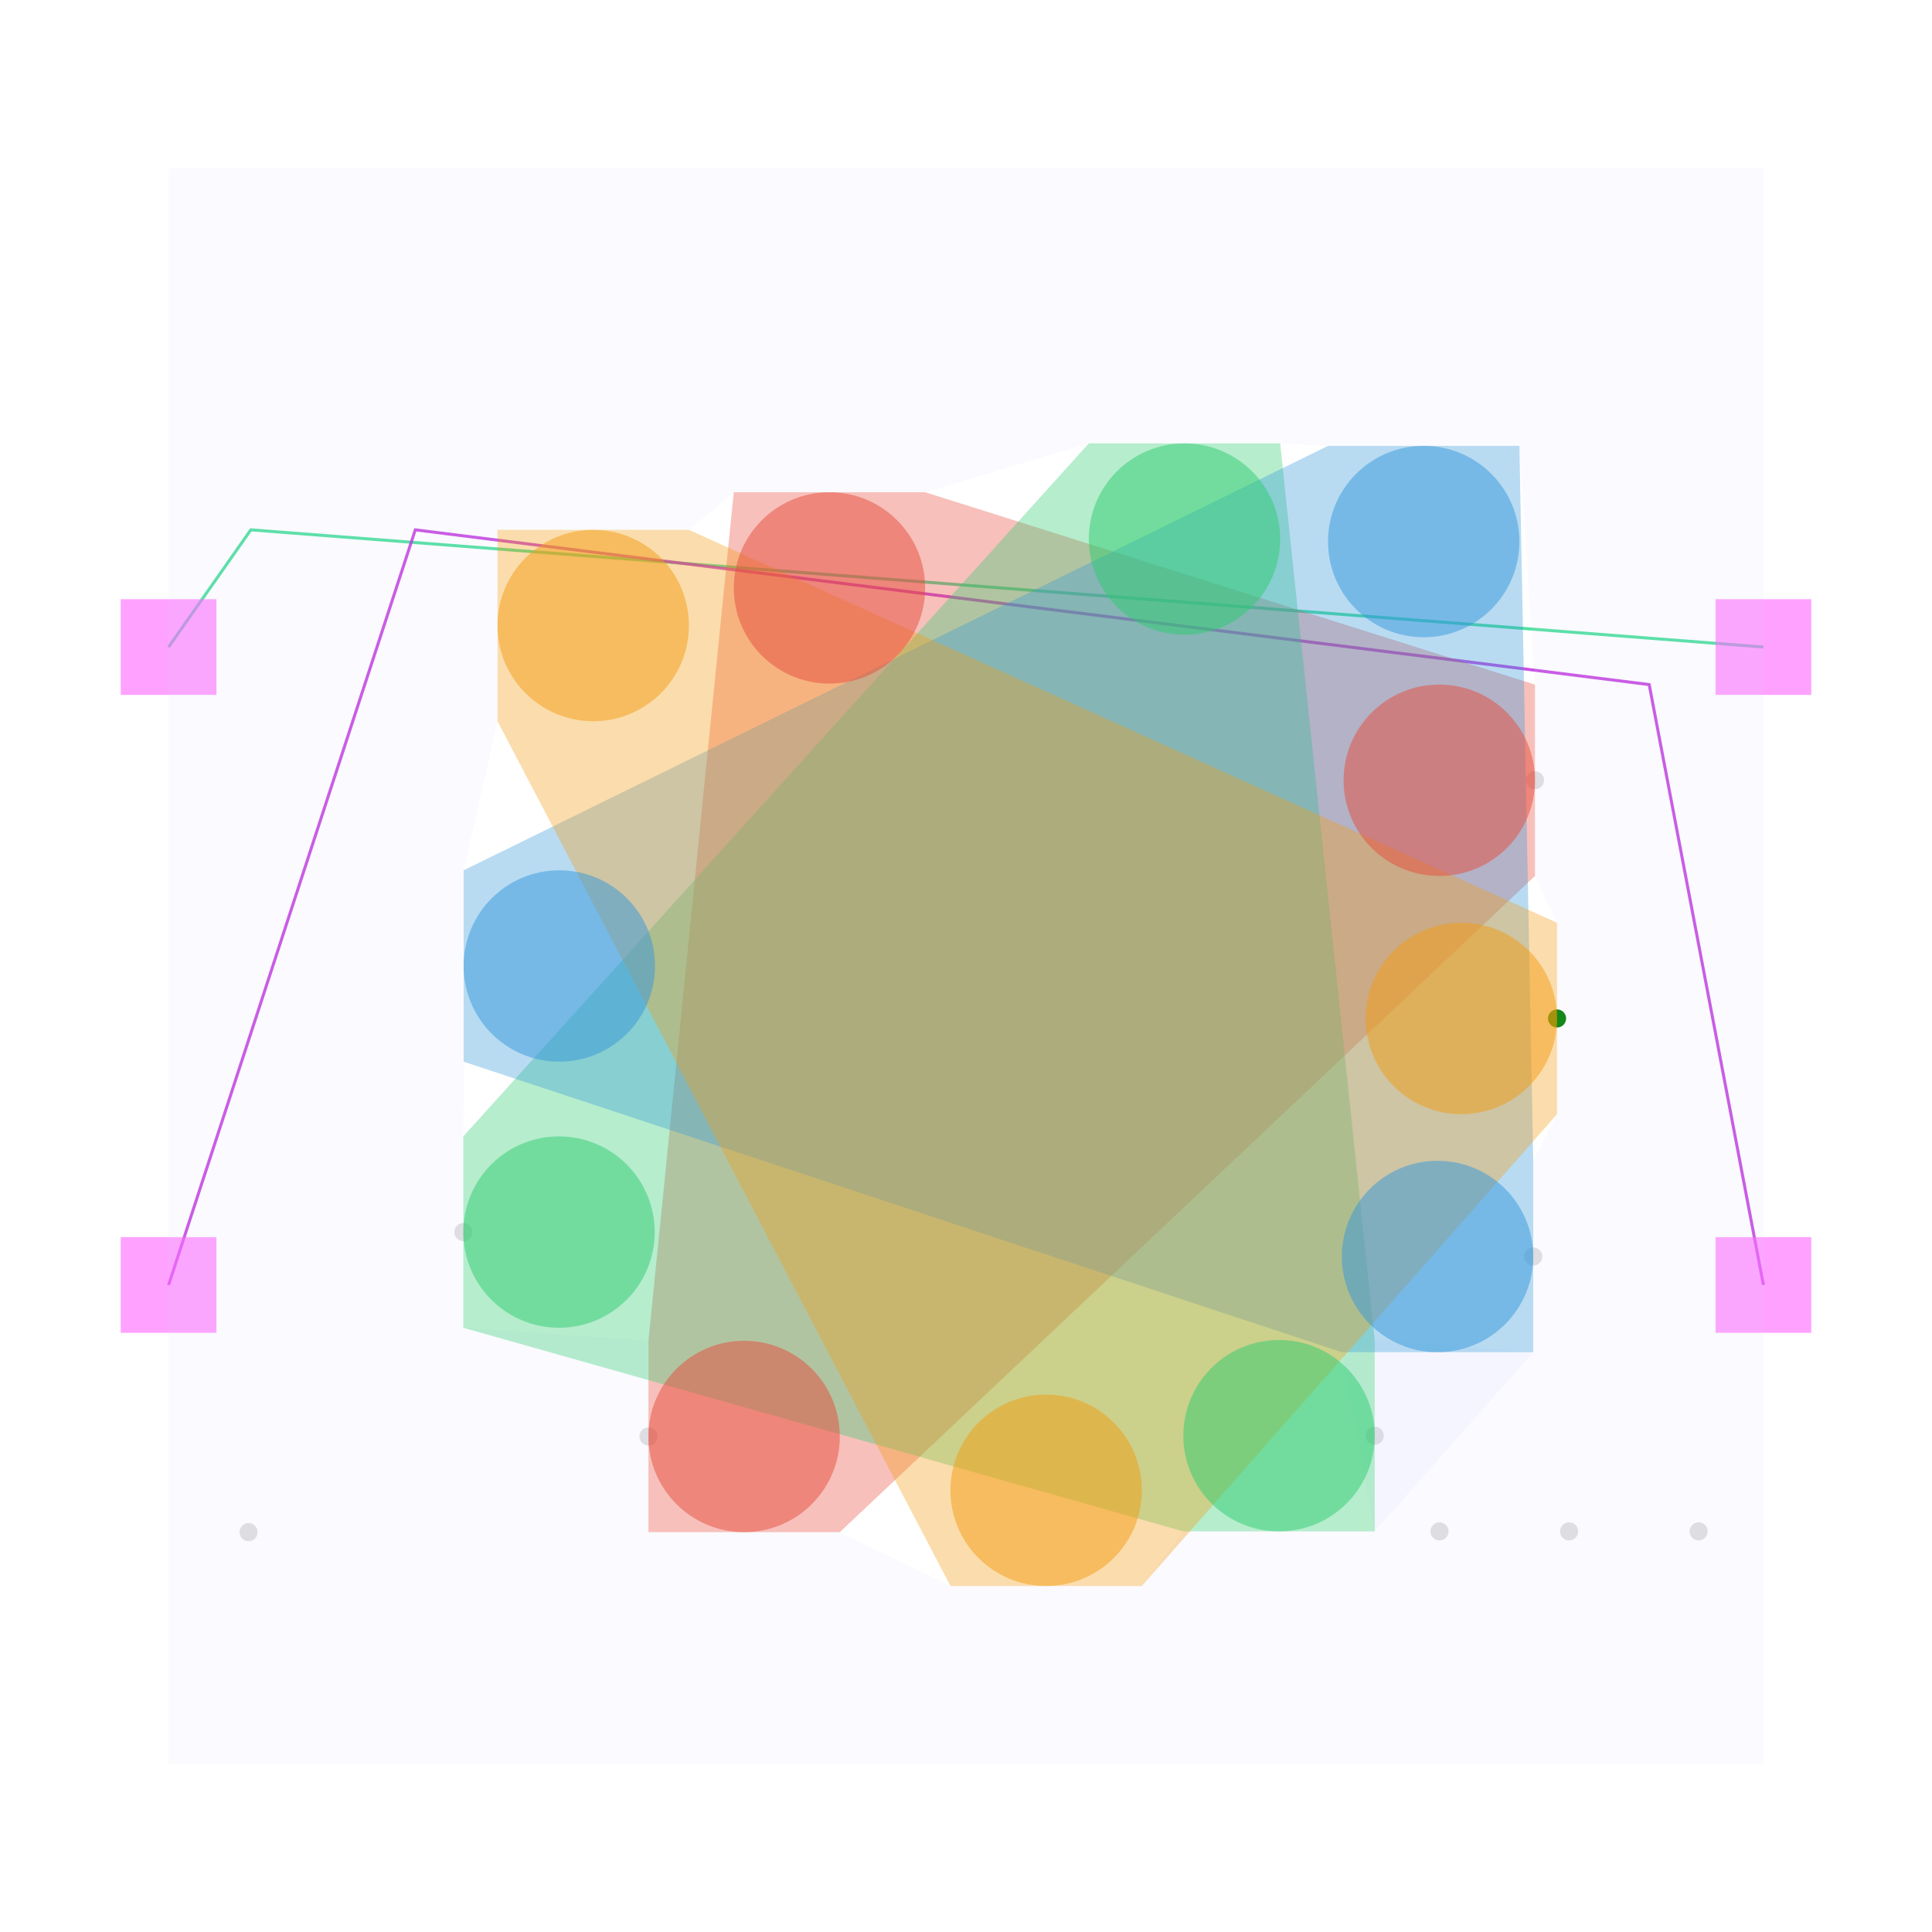
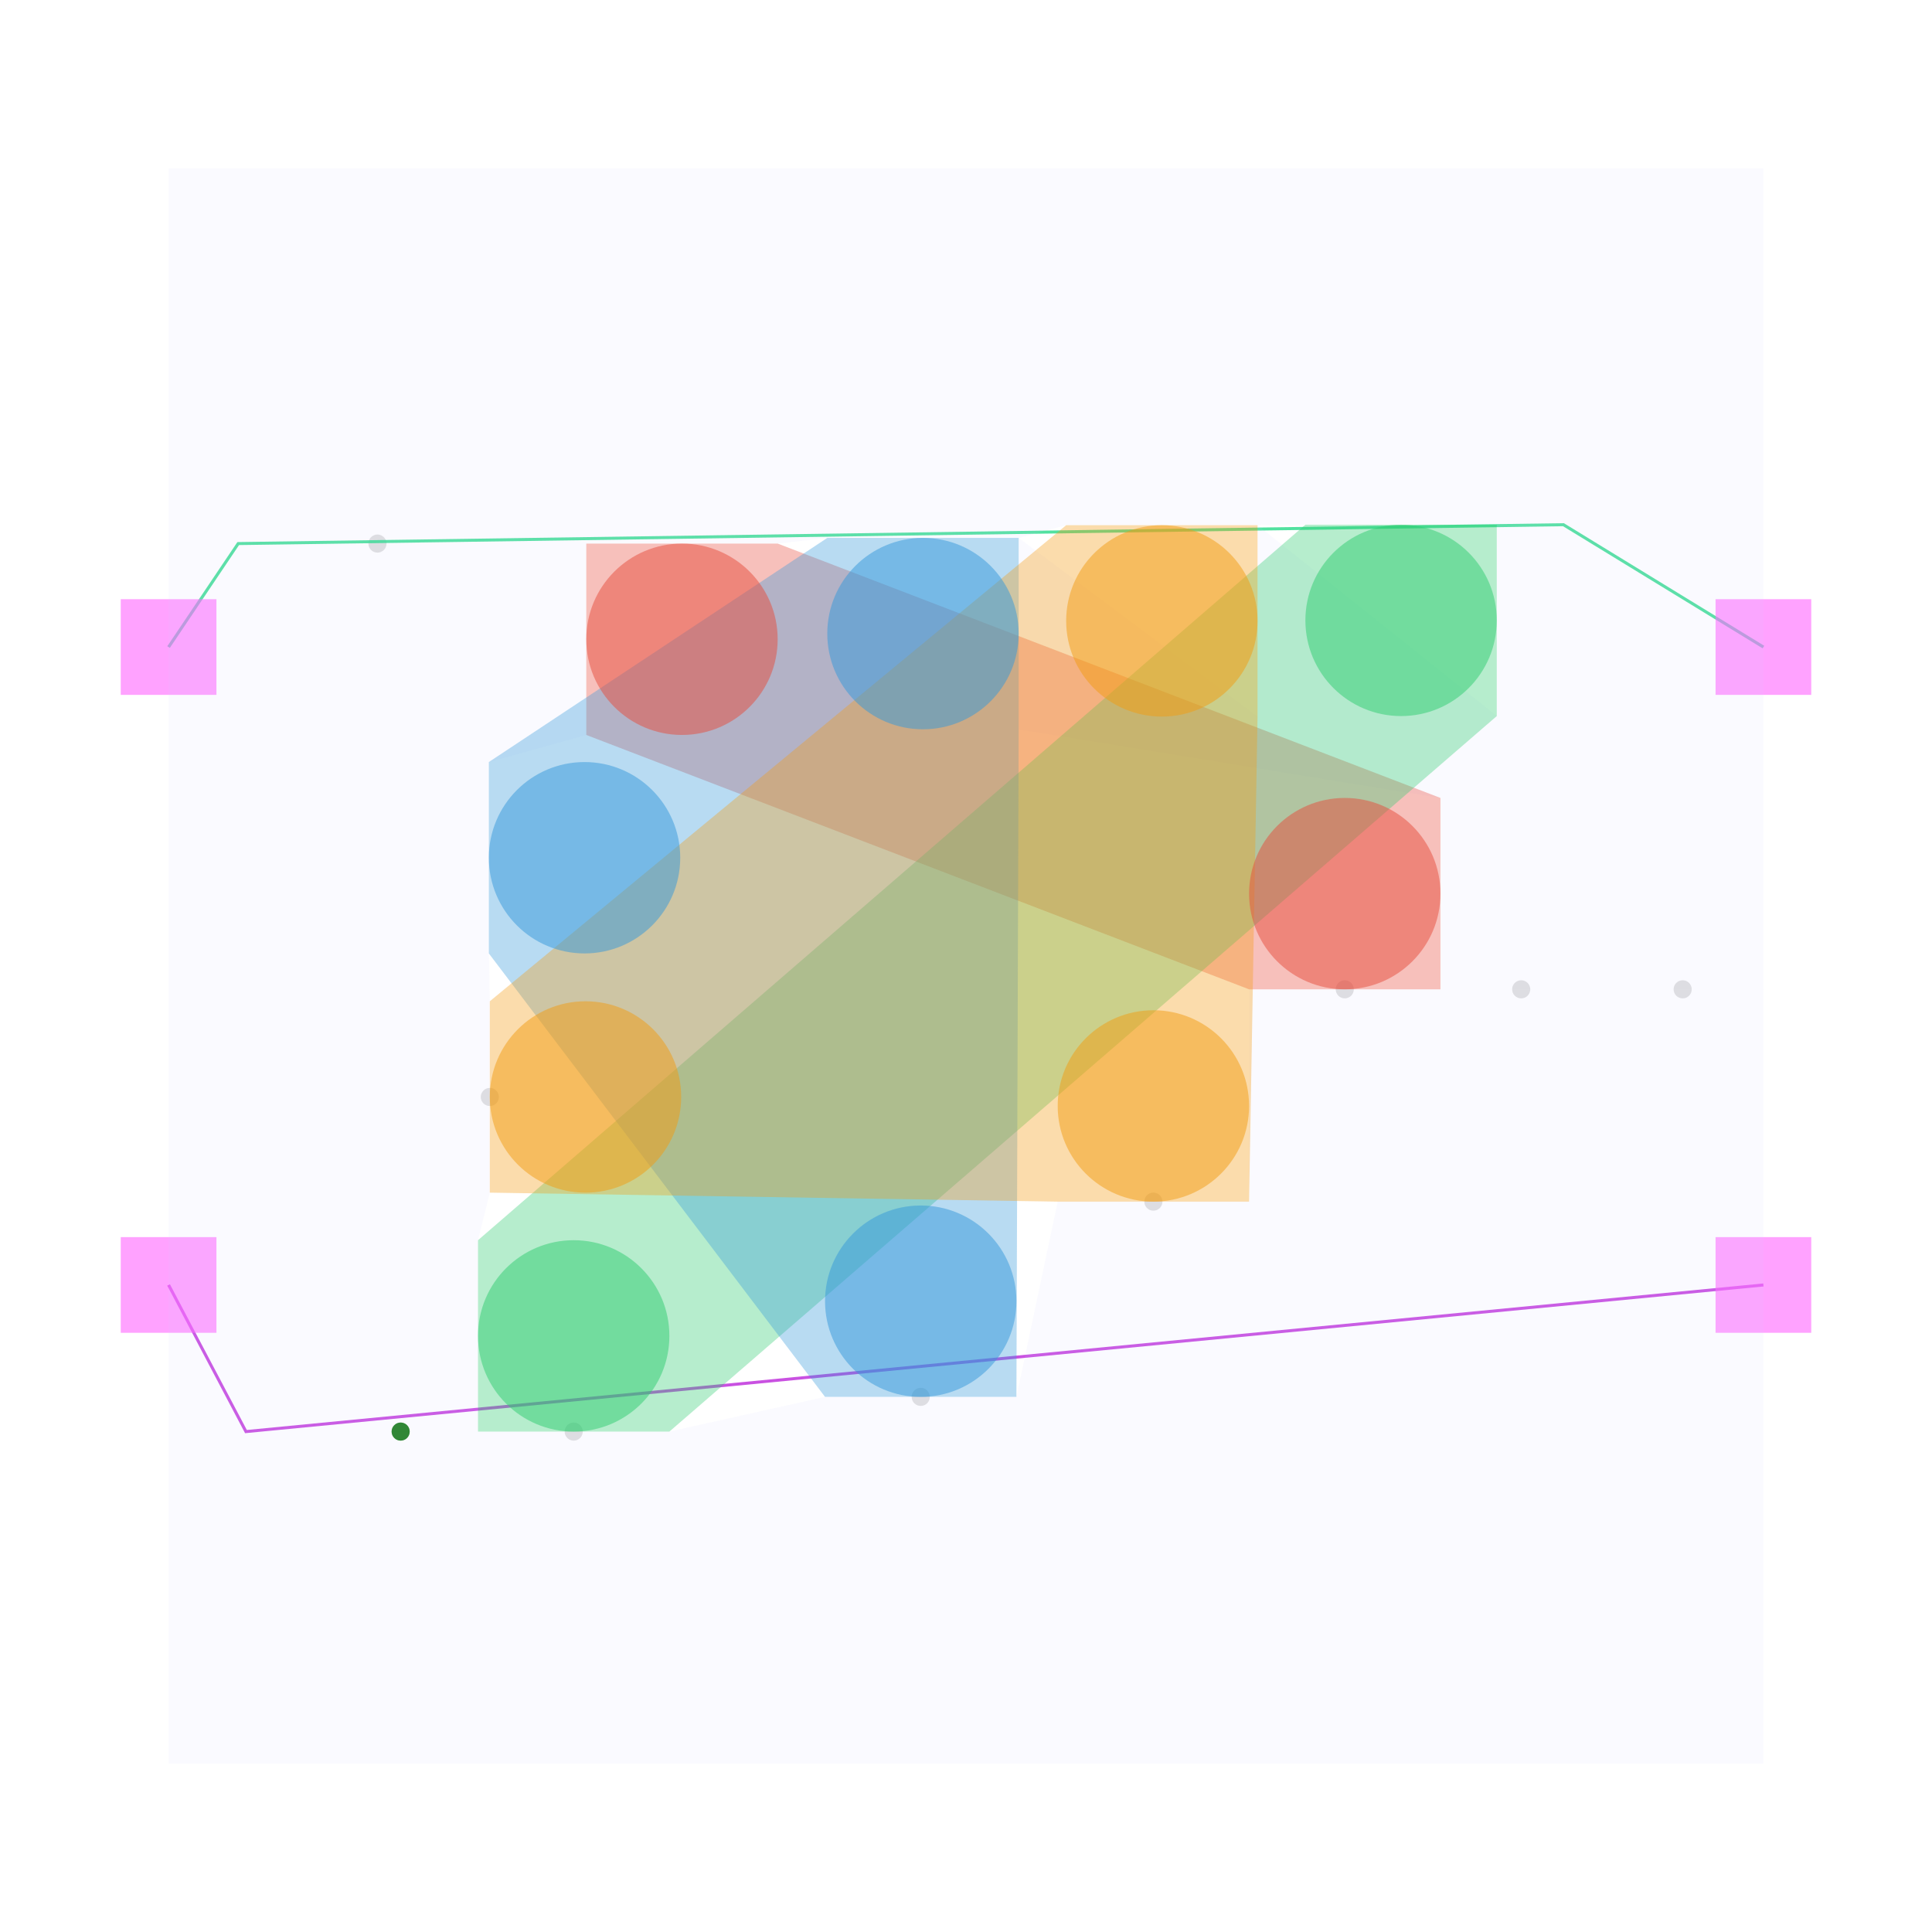
<svg xmlns="http://www.w3.org/2000/svg" width="640" height="640" viewBox="0 0 640 640">
  <rect width="100%" height="100%" fill="white" />
  <g>
-     <circle data-type="point" data-label="via:Net8-R g: 0.00 h: 1.00 f: 0.55" data-x="1.853029" data-y="-0.164505" cx="515.792" cy="337.382" r="3" fill="green" />
+     <circle data-type="point" data-label="via:B-L_1 g: 0.00 h: 1.00 f: 0.55" data-x="-1.772446" data-y="-1.459683" cx="132.723" cy="474.231" r="3" fill="green" />
  </g>
  <g>
-     <circle data-type="point" data-label="via:B-R_0 g: 0.00 h: 1.00 f: 0.55" data-x="1.484555" data-y="-1.772559" cx="476.859" cy="507.289" r="3" fill="rgba(128, 128, 128, 0.25)" />
+     <circle data-type="point" data-label="via:B-R_0 g: 0.00 h: 1.00 f: 0.55" data-x="1.7406205000000001" data-y="-0.073099" cx="503.915" cy="327.724" r="3" fill="rgba(128, 128, 128, 0.25)" />
  </g>
  <g>
-     <circle data-type="point" data-label="via:B-R_2 g: 0.00 h: 1.00 f: 0.55" data-x="2.296911" data-y="-1.772559" cx="562.692" cy="507.289" r="3" fill="rgba(128, 128, 128, 0.25)" />
+     <circle data-type="point" data-label="via:B-L_1 g: 0.00 h: 1.00 f: 0.55" data-x="-1.772446" data-y="-1.459683" cx="132.723" cy="474.231" r="3" fill="rgba(128, 128, 128, 0.25)" />
  </g>
  <g>
-     <circle data-type="point" data-label="via:B-R_1 g: 0.00 h: 1.00 f: 0.55" data-x="1.890733" data-y="-1.772559" cx="519.776" cy="507.289" r="3" fill="rgba(128, 128, 128, 0.25)" />
+     <circle data-type="point" data-label="via:net5-B g: 0.00 h: 1.00 f: 0.55" data-x="0.587494" data-y="-0.738741" cx="382.075" cy="398.056" r="3" fill="rgba(128, 128, 128, 0.25)" />
  </g>
  <g>
-     <circle data-type="point" data-label="via:Net6-R g: 0.00 h: 1.00 f: 0.55" data-x="1.7838340000000001" data-y="0.582296" cx="508.481" cy="258.474" r="3" fill="rgba(128, 128, 128, 0.25)" />
+     <circle data-type="point" data-label="via:B-R_1 g: 0.00 h: 1.00 f: 0.55" data-x="2.2468735" data-y="-0.073099" cx="557.406" cy="327.724" r="3" fill="rgba(128, 128, 128, 0.25)" />
  </g>
  <g>
-     <circle data-type="point" data-label="via:Net7-R g: 0.00 h: 1.00 f: 0.55" data-x="1.7783630000000001" data-y="-0.910782" cx="507.903" cy="416.234" r="3" fill="rgba(128, 128, 128, 0.25)" />
+     <circle data-type="point" data-label="via:net1-B g: 0.00 h: 1.00 f: 0.55" data-x="1.187494" data-y="-0.073099" cx="445.471" cy="327.724" r="3" fill="rgba(128, 128, 128, 0.25)" />
  </g>
  <g>
-     <circle data-type="point" data-label="via:Net5-R g: 0.00 h: 1.00 f: 0.55" data-x="1.281466" data-y="-1.472559" cx="455.4" cy="475.591" r="3" fill="rgba(128, 128, 128, 0.25)" />
+     <circle data-type="point" data-label="via:net3-B g: 0.00 h: 1.00 f: 0.55" data-x="-1.229928" data-y="-1.459683" cx="190.045" cy="474.231" r="3" fill="rgba(128, 128, 128, 0.25)" />
  </g>
  <g>
-     <circle data-type="point" data-label="via:B-L_0 g: 0.00 h: 2.00 f: 1.10" data-x="-2.249264166666667" data-y="-1.7750000000000001" cx="82.342" cy="507.547" r="3" fill="rgba(128, 128, 128, 0.25)" />
+     <circle data-type="point" data-label="via:net4-B g: 0.00 h: 1.00 f: 0.55" data-x="-0.14192900000000003" data-y="-1.350896" cx="305.004" cy="462.736" r="3" fill="rgba(128, 128, 128, 0.25)" />
  </g>
  <g>
-     <circle data-type="point" data-label="via:Net6-L g: 0.00 h: 2.00 f: 1.10" data-x="-0.9955849999999999" data-y="-1.475" cx="214.806" cy="475.849" r="3" fill="rgba(128, 128, 128, 0.25)" />
+     <circle data-type="point" data-label="via:net5-L g: 0.00 h: 2.00 f: 1.10" data-x="-1.492929" data-y="-0.410594" cx="162.257" cy="363.384" r="3" fill="rgba(128, 128, 128, 0.25)" />
  </g>
  <g>
-     <circle data-type="point" data-label="via:Net5-L g: 0.00 h: 2.00 f: 1.10" data-x="-1.576" data-y="-0.834191" cx="153.479" cy="408.141" r="3" fill="rgba(128, 128, 128, 0.25)" />
+     <circle data-type="point" data-label="via:T-L_1 g: 0.00 h: 2.00 f: 1.10" data-x="-1.845231" data-y="1.324371" cx="125.032" cy="180.066" r="3" fill="rgba(128, 128, 128, 0.25)" />
  </g>
  <g>
-     <polyline data-points="-2.5,1 -2.242187,1.367434 2.5,1" data-type="line" data-label="" points="55.849,214.34 83.09,175.516 584.151,214.34" fill="none" stroke="hsla(153, 70%, 50%, 0.8)" stroke-width="1px" />
+     <polyline data-points="-2.5,1 -2.281743666666667,1.324371 1.87303975,1.383575 2.5,1" data-type="line" data-label="" points="55.849,214.34 78.91,180.066 517.906,173.811 584.151,214.34" fill="none" stroke="hsla(153, 70%, 50%, 0.8)" stroke-width="1px" />
  </g>
  <g>
-     <polyline data-points="-2.5,-1.0000000000000002 -1.726561,1.367434 2.1419170000000003,0.882296 2.5,-1.0000000000000002" data-type="line" data-label="" points="55.849,425.66 137.571,175.516 546.316,226.776 584.151,425.66" fill="none" stroke="hsla(290, 70%, 50%, 0.8)" stroke-width="1px" />
+     <polyline data-points="-2.5,-1.0000000000000002 -2.257482,-1.459683 2.5,-1" data-type="line" data-label="" points="55.849,425.66 81.474,474.231 584.151,425.66" fill="none" stroke="hsla(290, 70%, 50%, 0.8)" stroke-width="1px" />
  </g>
  <g>
    <rect data-type="rect" data-label="" data-x="-2.5" data-y="1" x="40" y="198.491" width="31.698" height="31.698" fill="rgba(255, 100, 255, 0.6)" stroke="black" stroke-width="0.009" />
  </g>
  <g>
    <rect data-type="rect" data-label="" data-x="2.5" data-y="1" x="568.302" y="198.491" width="31.698" height="31.698" fill="rgba(255, 100, 255, 0.6)" stroke="black" stroke-width="0.009" />
  </g>
  <g>
    <rect data-type="rect" data-label="" data-x="-2.5" data-y="-1" x="40" y="409.811" width="31.698" height="31.698" fill="rgba(255, 100, 255, 0.6)" stroke="black" stroke-width="0.009" />
  </g>
  <g>
    <rect data-type="rect" data-label="" data-x="2.5" data-y="-1" x="568.302" y="409.811" width="31.698" height="31.698" fill="rgba(255, 100, 255, 0.6)" stroke="black" stroke-width="0.009" />
  </g>
  <g>
-     <polygon data-type="polygon" data-label="" data-points="-2.5,2.5 2.5,2.5 2.5,0.882296 1.7838340000000001,0.882296 1.734987,1.6307070000000001 1.134987,1.6307070000000001 0.985025,1.638478 0.385025,1.638478 -0.128066,1.485303 -0.728066,1.485303 -0.8687479999999999,1.367434 -1.468748,1.367434 -1.468748,1.367434 -2.5,1.367434" points="55.849,55.849 584.151,55.849 584.151,226.776 508.481,226.776 503.319,147.699 439.923,147.699 424.078,146.878 360.682,146.878 306.468,163.062 243.072,163.062 228.208,175.516 164.812,175.516 164.812,175.516 55.849,175.516" fill="rgba(200, 200, 255, 0.1)" stroke="black" stroke-width="0.009" />
+     <polygon data-type="polygon" data-label="" data-points="-2.5,2.5 2.5,2.5 2.5,1.383575 1.664053,1.383575 1.664053,1.383575 1.064053,1.383575 0.9140520000000001,1.381959 0.31405200000000005,1.381959 0.165106,1.342149 -0.434894,1.342149 -0.590462,1.324371 -1.190462,1.324371 -1.190462,1.324371 -2.5,1.324371" points="55.849,55.849 584.151,55.849 584.151,173.811 495.824,173.811 495.824,173.811 432.428,173.811 416.579,173.982 353.183,173.982 337.445,178.188 274.049,178.188 257.612,180.066 194.215,180.066 194.215,180.066 55.849,180.066" fill="rgba(200, 200, 255, 0.1)" stroke="black" stroke-width="0.009" />
  </g>
  <g>
-     <polygon data-type="polygon" data-label="" data-points="-2.5,-2.5 2.5,-2.5 2.5,-1.772559 1.281466,-1.772559 1.7783630000000001,-1.210782 1.178363,-1.210782 1.281466,-1.772559 0.6814659999999999,-1.772559 0.5512710000000001,-1.943783 -0.04872899999999997,-1.943783 -0.395585,-1.7750000000000001 -0.9955849999999999,-1.7750000000000001 -0.9955849999999999,-1.7750000000000001 -2.5,-1.7750000000000001" points="55.849,584.151 584.151,584.151 584.151,507.289 455.4,507.289 507.903,447.932 444.506,447.932 455.4,507.289 392.004,507.289 378.248,525.381 314.851,525.381 278.202,507.547 214.806,507.547 214.806,507.547 55.849,507.547" fill="rgba(200, 200, 255, 0.1)" stroke="black" stroke-width="0.009" />
+     <polygon data-type="polygon" data-label="" data-points="-2.5,-2.5 2.5,-2.5 2.5,-0.073099 1.487494,-0.073099 1.487494,-0.073099 0.887494,-0.073099 0.887494,-0.738741 0.28749399999999997,-0.738741 0.158071,-1.350896 -0.441929,-1.350896 -0.9299279999999999,-1.459683 -1.529928,-1.459683 -1.529928,-1.459683 -2.5,-1.459683" points="55.849,584.151 584.151,584.151 584.151,327.724 477.169,327.724 477.169,327.724 413.773,327.724 413.773,398.056 350.377,398.056 336.702,462.736 273.306,462.736 221.743,474.231 158.347,474.231 158.347,474.231 55.849,474.231" fill="rgba(200, 200, 255, 0.1)" stroke="black" stroke-width="0.009" />
  </g>
  <g>
-     <polygon data-type="polygon" data-label="" data-points="-2.5,-1.7750000000000001 -0.9955849999999999,-1.7750000000000001 -0.9955849999999999,-1.7750000000000001 -0.9955849999999999,-1.175 -1.576,-1.134191 -1.576,-0.5341910000000001 -1.575,-0.3 -1.575,0.3 -1.468748,0.767434 -1.468748,1.367434 -2.5,1.367434" points="55.849,507.547 214.806,507.547 214.806,507.547 214.806,444.151 153.479,439.839 153.479,376.443 153.585,351.698 153.585,288.302 164.812,238.913 164.812,175.516 55.849,175.516" fill="rgba(200, 200, 255, 0.1)" stroke="black" stroke-width="0.009" />
+     <polygon data-type="polygon" data-label="" data-points="-2.5,-1.459683 -1.529928,-1.459683 -1.529928,-1.459683 -1.529928,-0.859683 -1.492929,-0.710594 -1.492929,-0.11059400000000003 -1.4959470000000001,0.03940300000000002 -1.4959470000000001,0.6394029999999999 -1.190462,0.7243709999999999 -1.190462,1.324371 -2.5,1.324371" points="55.849,474.231 158.347,474.231 158.347,474.231 158.347,410.834 162.257,395.082 162.257,331.685 161.938,315.837 161.938,252.44 194.215,243.463 194.215,180.066 55.849,180.066" fill="rgba(200, 200, 255, 0.1)" stroke="black" stroke-width="0.009" />
  </g>
  <g>
-     <polygon data-type="polygon" data-label="" data-points="2.5,-1.772559 1.281466,-1.772559 1.281466,-1.772559 1.281466,-1.172559 1.7783630000000001,-1.210782 1.7783630000000001,-0.6107819999999999 1.853029,-0.464505 1.853029,0.13549499999999998 1.7838340000000001,0.28229600000000005 1.7838340000000001,0.882296 2.5,0.882296" points="584.151,507.289 455.4,507.289 455.4,507.289 455.4,443.893 507.903,447.932 507.903,384.535 515.792,369.08 515.792,305.684 508.481,290.172 508.481,226.776 584.151,226.776" fill="rgba(200, 200, 255, 0.1)" stroke="black" stroke-width="0.009" />
+     <polygon data-type="polygon" data-label="" data-points="2.5,-0.073099 1.487494,-0.073099 1.487494,-0.073099 1.487494,0.526901 0.165106,0.742149 0.165106,1.342149 0.9140520000000001,0.7819589999999998 0.9140520000000001,1.381959 1.664053,0.7835749999999999 1.664053,1.383575 2.5,1.383575" points="584.151,327.724 477.169,327.724 477.169,327.724 477.169,264.327 337.445,241.584 337.445,178.188 416.579,237.378 416.579,173.982 495.824,237.207 495.824,173.811 584.151,173.811" fill="rgba(200, 200, 255, 0.1)" stroke="black" stroke-width="0.009" />
  </g>
  <g>
-     <polygon data-type="polygon" data-label="" data-points="-0.728066,1.485303 -0.128066,1.485303 1.7838340000000001,0.882296 1.7838340000000001,0.28229600000000005 -0.395585,-1.7750000000000001 -0.9955849999999999,-1.7750000000000001 -0.9955849999999999,-1.7750000000000001 -0.9955849999999999,-1.175" points="243.072,163.062 306.468,163.062 508.481,226.776 508.481,290.172 278.202,507.547 214.806,507.547 214.806,507.547 214.806,444.151" fill="rgba(231, 76, 60, 0.35)" stroke="black" stroke-width="0.009" />
+     <polygon data-type="polygon" data-label="" data-points="-1.190462,1.324371 -0.590462,1.324371 1.487494,0.526901 1.487494,-0.073099 1.487494,-0.073099 0.887494,-0.073099 -1.190462,0.7243709999999999 -1.190462,1.324371" points="194.215,180.066 257.612,180.066 477.169,264.327 477.169,327.724 477.169,327.724 413.773,327.724 194.215,243.463 194.215,180.066" fill="rgba(231, 76, 60, 0.35)" stroke="black" stroke-width="0.009" />
  </g>
  <g>
-     <polygon data-type="polygon" data-label="" data-points="0.385025,1.638478 0.985025,1.638478 1.281466,-1.172559 1.281466,-1.772559 1.281466,-1.772559 0.6814659999999999,-1.772559 -1.576,-1.134191 -1.576,-0.5341910000000001" points="360.682,146.878 424.078,146.878 455.4,443.893 455.4,507.289 455.4,507.289 392.004,507.289 153.479,439.839 153.479,376.443" fill="rgba(46, 204, 113, 0.35)" stroke="black" stroke-width="0.009" />
+     <polygon data-type="polygon" data-label="" data-points="1.064053,1.383575 1.664053,1.383575 1.664053,1.383575 1.664053,0.7835749999999999 -0.9299279999999999,-1.459683 -1.529928,-1.459683 -1.529928,-1.459683 -1.529928,-0.859683" points="432.428,173.811 495.824,173.811 495.824,173.811 495.824,237.207 221.743,474.231 158.347,474.231 158.347,474.231 158.347,410.834" fill="rgba(46, 204, 113, 0.35)" stroke="black" stroke-width="0.009" />
  </g>
  <g>
-     <polygon data-type="polygon" data-label="" data-points="1.134987,1.6307070000000001 1.734987,1.6307070000000001 1.7783630000000001,-0.6107819999999999 1.7783630000000001,-1.210782 1.7783630000000001,-1.210782 1.178363,-1.210782 -1.575,-0.3 -1.575,0.3" points="439.923,147.699 503.319,147.699 507.903,384.535 507.903,447.932 507.903,447.932 444.506,447.932 153.585,351.698 153.585,288.302" fill="rgba(52, 152, 219, 0.35)" stroke="black" stroke-width="0.009" />
+     <polygon data-type="polygon" data-label="" data-points="-0.434894,1.342149 0.165106,1.342149 0.165106,1.342149 0.165106,0.742149 0.158071,-1.350896 -0.441929,-1.350896 -1.4959470000000001,0.03940300000000002 -1.4959470000000001,0.6394029999999999" points="274.049,178.188 337.445,178.188 337.445,178.188 337.445,241.584 336.702,462.736 273.306,462.736 161.938,315.837 161.938,252.44" fill="rgba(52, 152, 219, 0.35)" stroke="black" stroke-width="0.009" />
  </g>
  <g>
-     <polygon data-type="polygon" data-label="" data-points="-1.468748,1.367434 -0.8687479999999999,1.367434 1.853029,0.13549499999999998 1.853029,-0.464505 0.5512710000000001,-1.943783 -0.04872899999999997,-1.943783 -1.468748,0.767434 -1.468748,1.367434" points="164.812,175.516 228.208,175.516 515.792,305.684 515.792,369.08 378.248,525.381 314.851,525.381 164.812,238.913 164.812,175.516" fill="rgba(243, 156, 18, 0.35)" stroke="black" stroke-width="0.009" />
+     <polygon data-type="polygon" data-label="" data-points="0.31405200000000005,1.381959 0.9140520000000001,1.381959 0.9140520000000001,1.381959 0.9140520000000001,0.7819589999999998 0.887494,-0.738741 0.28749399999999997,-0.738741 -1.492929,-0.710594 -1.492929,-0.11059400000000003" points="353.183,173.982 416.579,173.982 416.579,173.982 416.579,237.378 413.773,398.056 350.377,398.056 162.257,395.082 162.257,331.685" fill="rgba(243, 156, 18, 0.35)" stroke="black" stroke-width="0.009" />
  </g>
-   <circle data-type="circle" data-label="" data-x="1.483834" data-y="0.582296" cx="476.782" cy="258.474" r="31.698" fill="rgba(231, 76, 60, 0.5)" stroke="black" stroke-width="0.009" />
-   <circle data-type="circle" data-label="" data-x="-0.695585" data-y="-1.475" cx="246.504" cy="475.849" r="31.698" fill="rgba(231, 76, 60, 0.5)" stroke="black" stroke-width="0.009" />
-   <circle data-type="circle" data-label="" data-x="-0.428066" data-y="1.185303" cx="274.77" cy="194.76" r="31.698" fill="rgba(231, 76, 60, 0.5)" stroke="black" stroke-width="0.009" />
-   <circle data-type="circle" data-label="" data-x="0.981466" data-y="-1.472559" cx="423.702" cy="475.591" r="31.698" fill="rgba(46, 204, 113, 0.5)" stroke="black" stroke-width="0.009" />
-   <circle data-type="circle" data-label="" data-x="-1.276" data-y="-0.834191" cx="185.177" cy="408.141" r="31.698" fill="rgba(46, 204, 113, 0.5)" stroke="black" stroke-width="0.009" />
-   <circle data-type="circle" data-label="" data-x="0.685025" data-y="1.338478" cx="392.38" cy="178.576" r="31.698" fill="rgba(46, 204, 113, 0.5)" stroke="black" stroke-width="0.009" />
-   <circle data-type="circle" data-label="" data-x="1.434987" data-y="1.330707" cx="471.621" cy="179.397" r="31.698" fill="rgba(52, 152, 219, 0.5)" stroke="black" stroke-width="0.009" />
-   <circle data-type="circle" data-label="" data-x="-1.275" data-y="0" cx="185.283" cy="320" r="31.698" fill="rgba(52, 152, 219, 0.5)" stroke="black" stroke-width="0.009" />
-   <circle data-type="circle" data-label="" data-x="1.478363" data-y="-0.910782" cx="476.204" cy="416.234" r="31.698" fill="rgba(52, 152, 219, 0.5)" stroke="black" stroke-width="0.009" />
-   <circle data-type="circle" data-label="" data-x="1.553029" data-y="-0.164505" cx="484.094" cy="337.382" r="31.698" fill="rgba(243, 156, 18, 0.5)" stroke="black" stroke-width="0.009" />
-   <circle data-type="circle" data-label="" data-x="0.251271" data-y="-1.643783" cx="346.549" cy="493.683" r="31.698" fill="rgba(243, 156, 18, 0.5)" stroke="black" stroke-width="0.009" />
-   <circle data-type="circle" data-label="" data-x="-1.168748" data-y="1.067434" cx="196.51" cy="207.215" r="31.698" fill="rgba(243, 156, 18, 0.5)" stroke="black" stroke-width="0.009" />
+   <circle data-type="circle" data-label="" data-x="1.187494" data-y="0.226901" cx="445.471" cy="296.026" r="31.698" fill="rgba(231, 76, 60, 0.5)" stroke="black" stroke-width="0.009" />
+   <circle data-type="circle" data-label="" data-x="-0.890462" data-y="1.024371" cx="225.913" cy="211.765" r="31.698" fill="rgba(231, 76, 60, 0.5)" stroke="black" stroke-width="0.009" />
+   <circle data-type="circle" data-label="" data-x="-1.229928" data-y="-1.159683" cx="190.045" cy="442.533" r="31.698" fill="rgba(46, 204, 113, 0.5)" stroke="black" stroke-width="0.009" />
+   <circle data-type="circle" data-label="" data-x="1.364053" data-y="1.083575" cx="464.126" cy="205.509" r="31.698" fill="rgba(46, 204, 113, 0.5)" stroke="black" stroke-width="0.009" />
+   <circle data-type="circle" data-label="" data-x="-0.134894" data-y="1.042149" cx="305.747" cy="209.886" r="31.698" fill="rgba(52, 152, 219, 0.5)" stroke="black" stroke-width="0.009" />
+   <circle data-type="circle" data-label="" data-x="-1.195947" data-y="0.339403" cx="193.636" cy="284.139" r="31.698" fill="rgba(52, 152, 219, 0.5)" stroke="black" stroke-width="0.009" />
+   <circle data-type="circle" data-label="" data-x="-0.141929" data-y="-1.050896" cx="305.004" cy="431.038" r="31.698" fill="rgba(52, 152, 219, 0.5)" stroke="black" stroke-width="0.009" />
+   <circle data-type="circle" data-label="" data-x="0.587494" data-y="-0.438741" cx="382.075" cy="366.358" r="31.698" fill="rgba(243, 156, 18, 0.5)" stroke="black" stroke-width="0.009" />
+   <circle data-type="circle" data-label="" data-x="0.614052" data-y="1.081959" cx="384.881" cy="205.68" r="31.698" fill="rgba(243, 156, 18, 0.5)" stroke="black" stroke-width="0.009" />
+   <circle data-type="circle" data-label="" data-x="-1.192929" data-y="-0.410594" cx="193.955" cy="363.384" r="31.698" fill="rgba(243, 156, 18, 0.5)" stroke="black" stroke-width="0.009" />
  <g id="crosshair" style="display: none">
    <line id="crosshair-h" y1="0" y2="640" stroke="#666" stroke-width="0.5" />
    <line id="crosshair-v" x1="0" x2="640" stroke="#666" stroke-width="0.5" />
    <text id="coordinates" font-family="monospace" font-size="12" fill="#666" />
  </g>
</svg>
